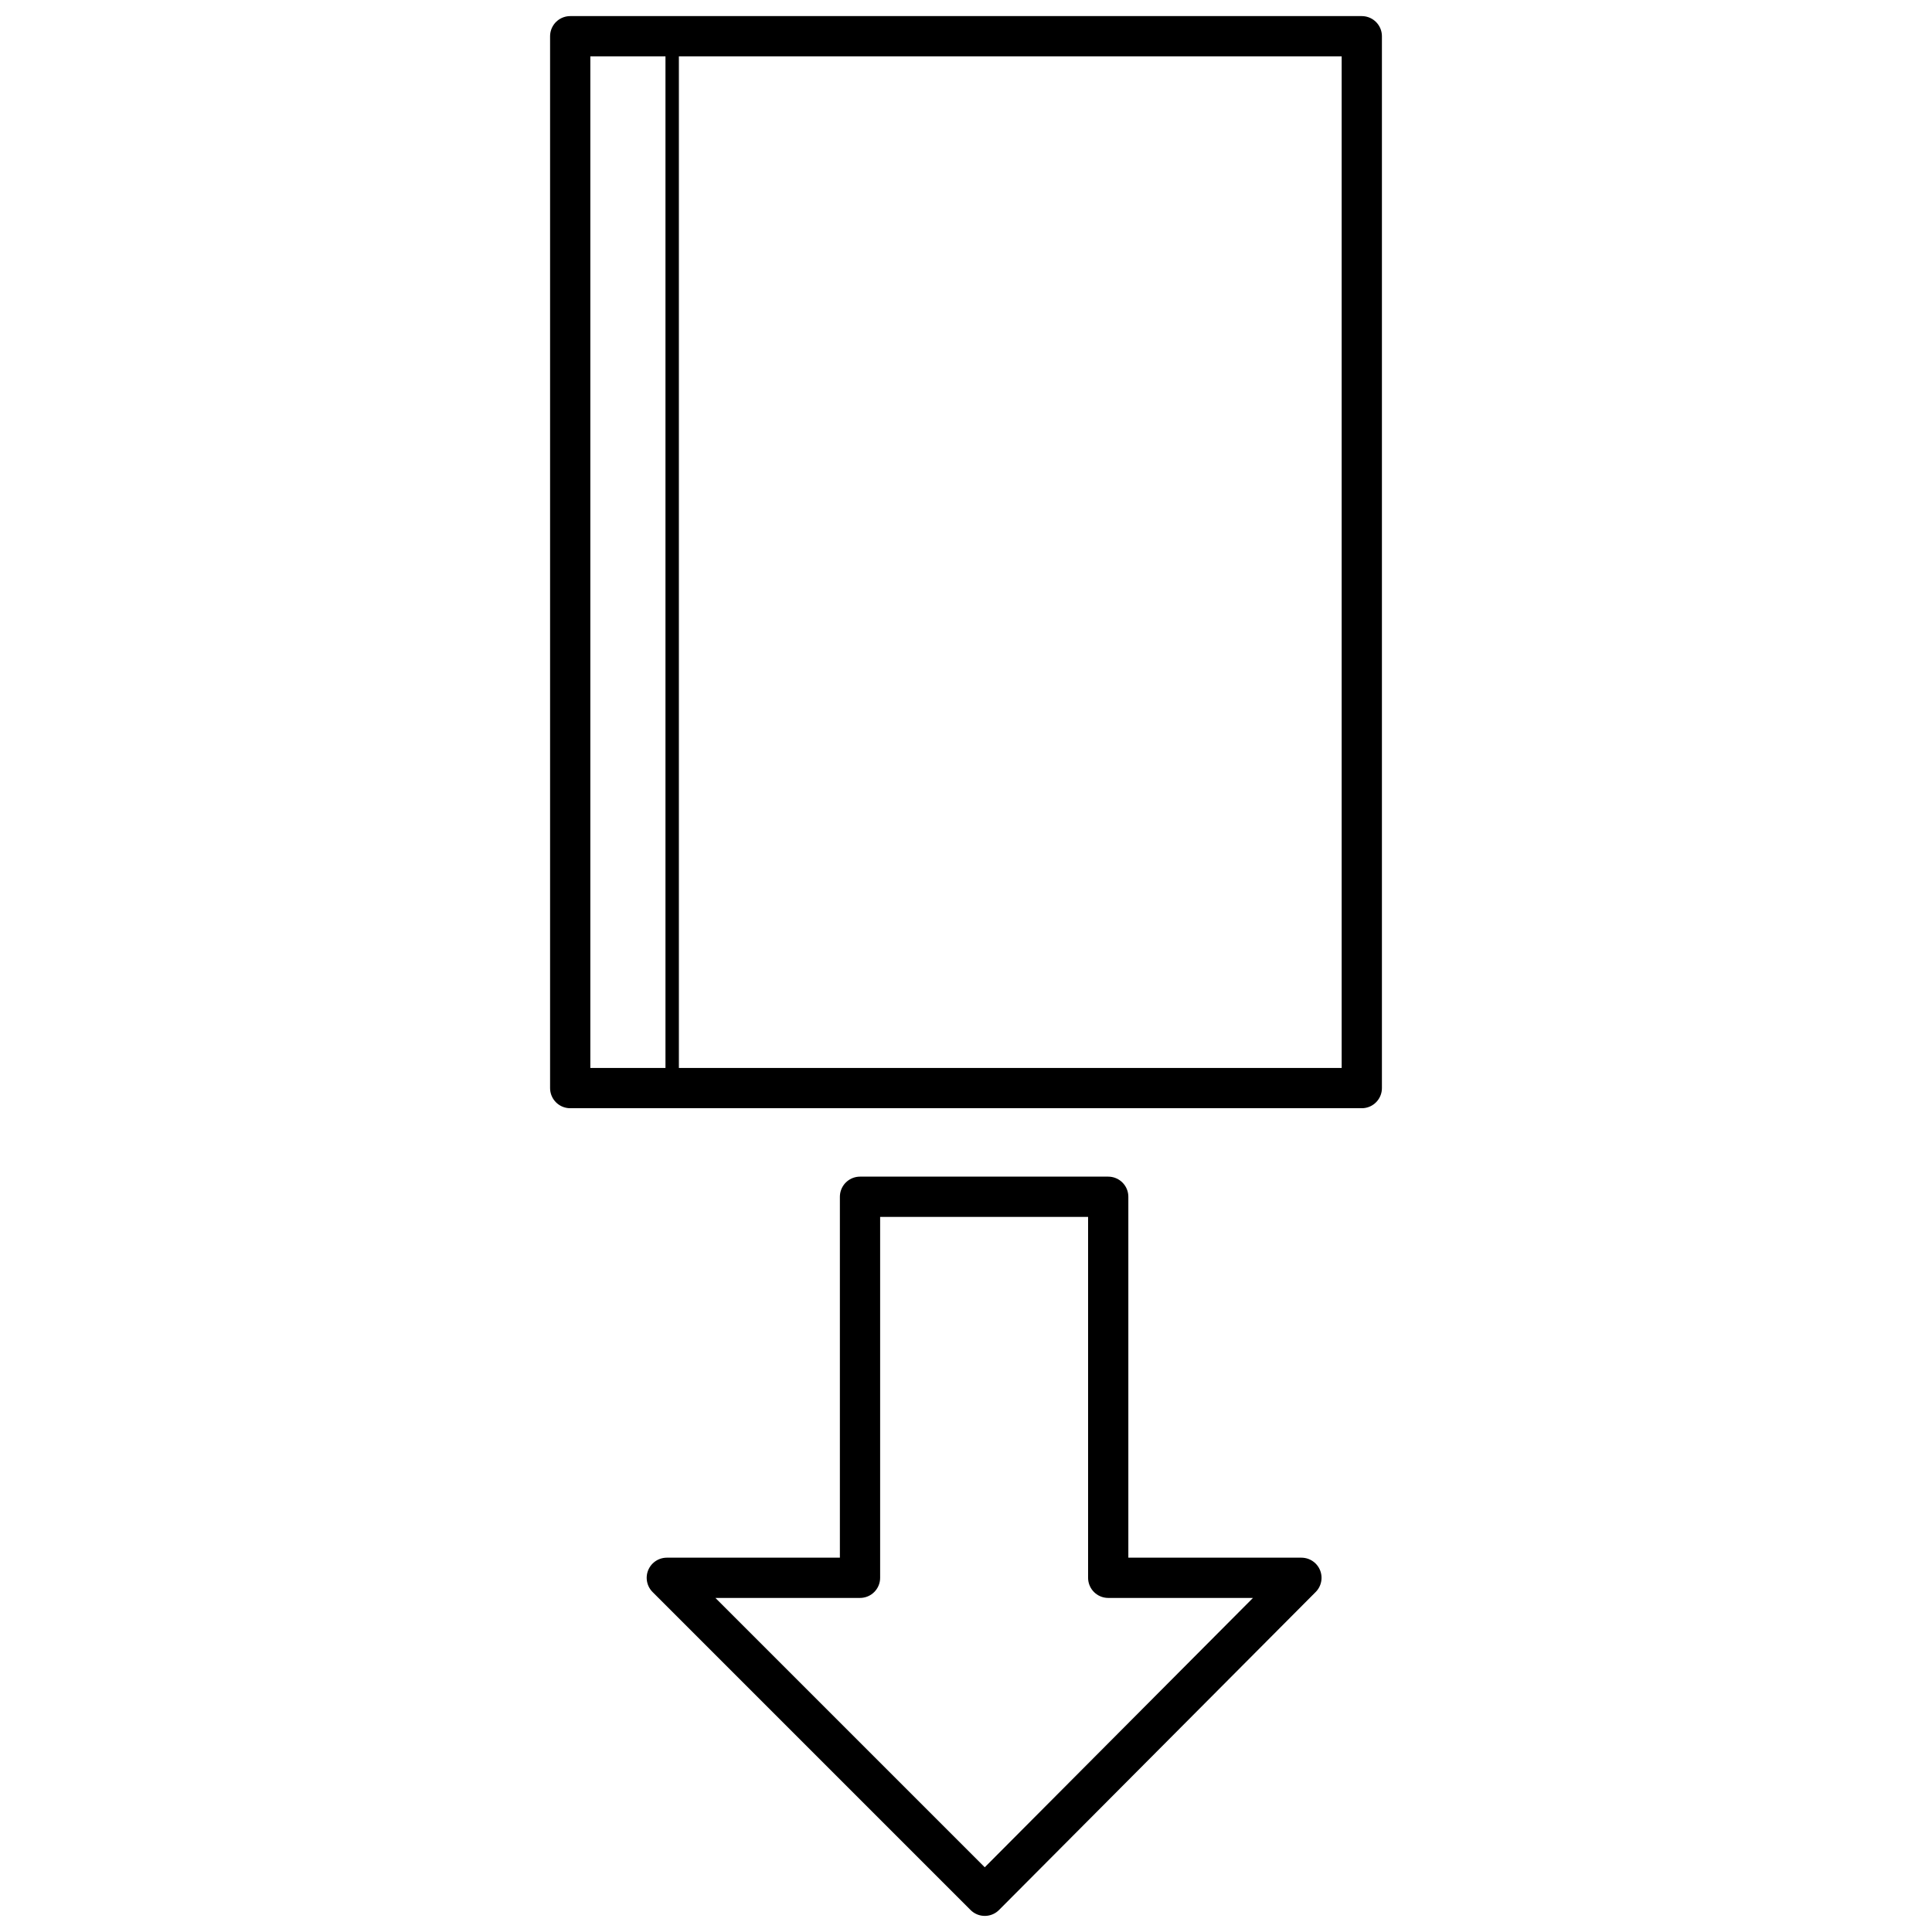
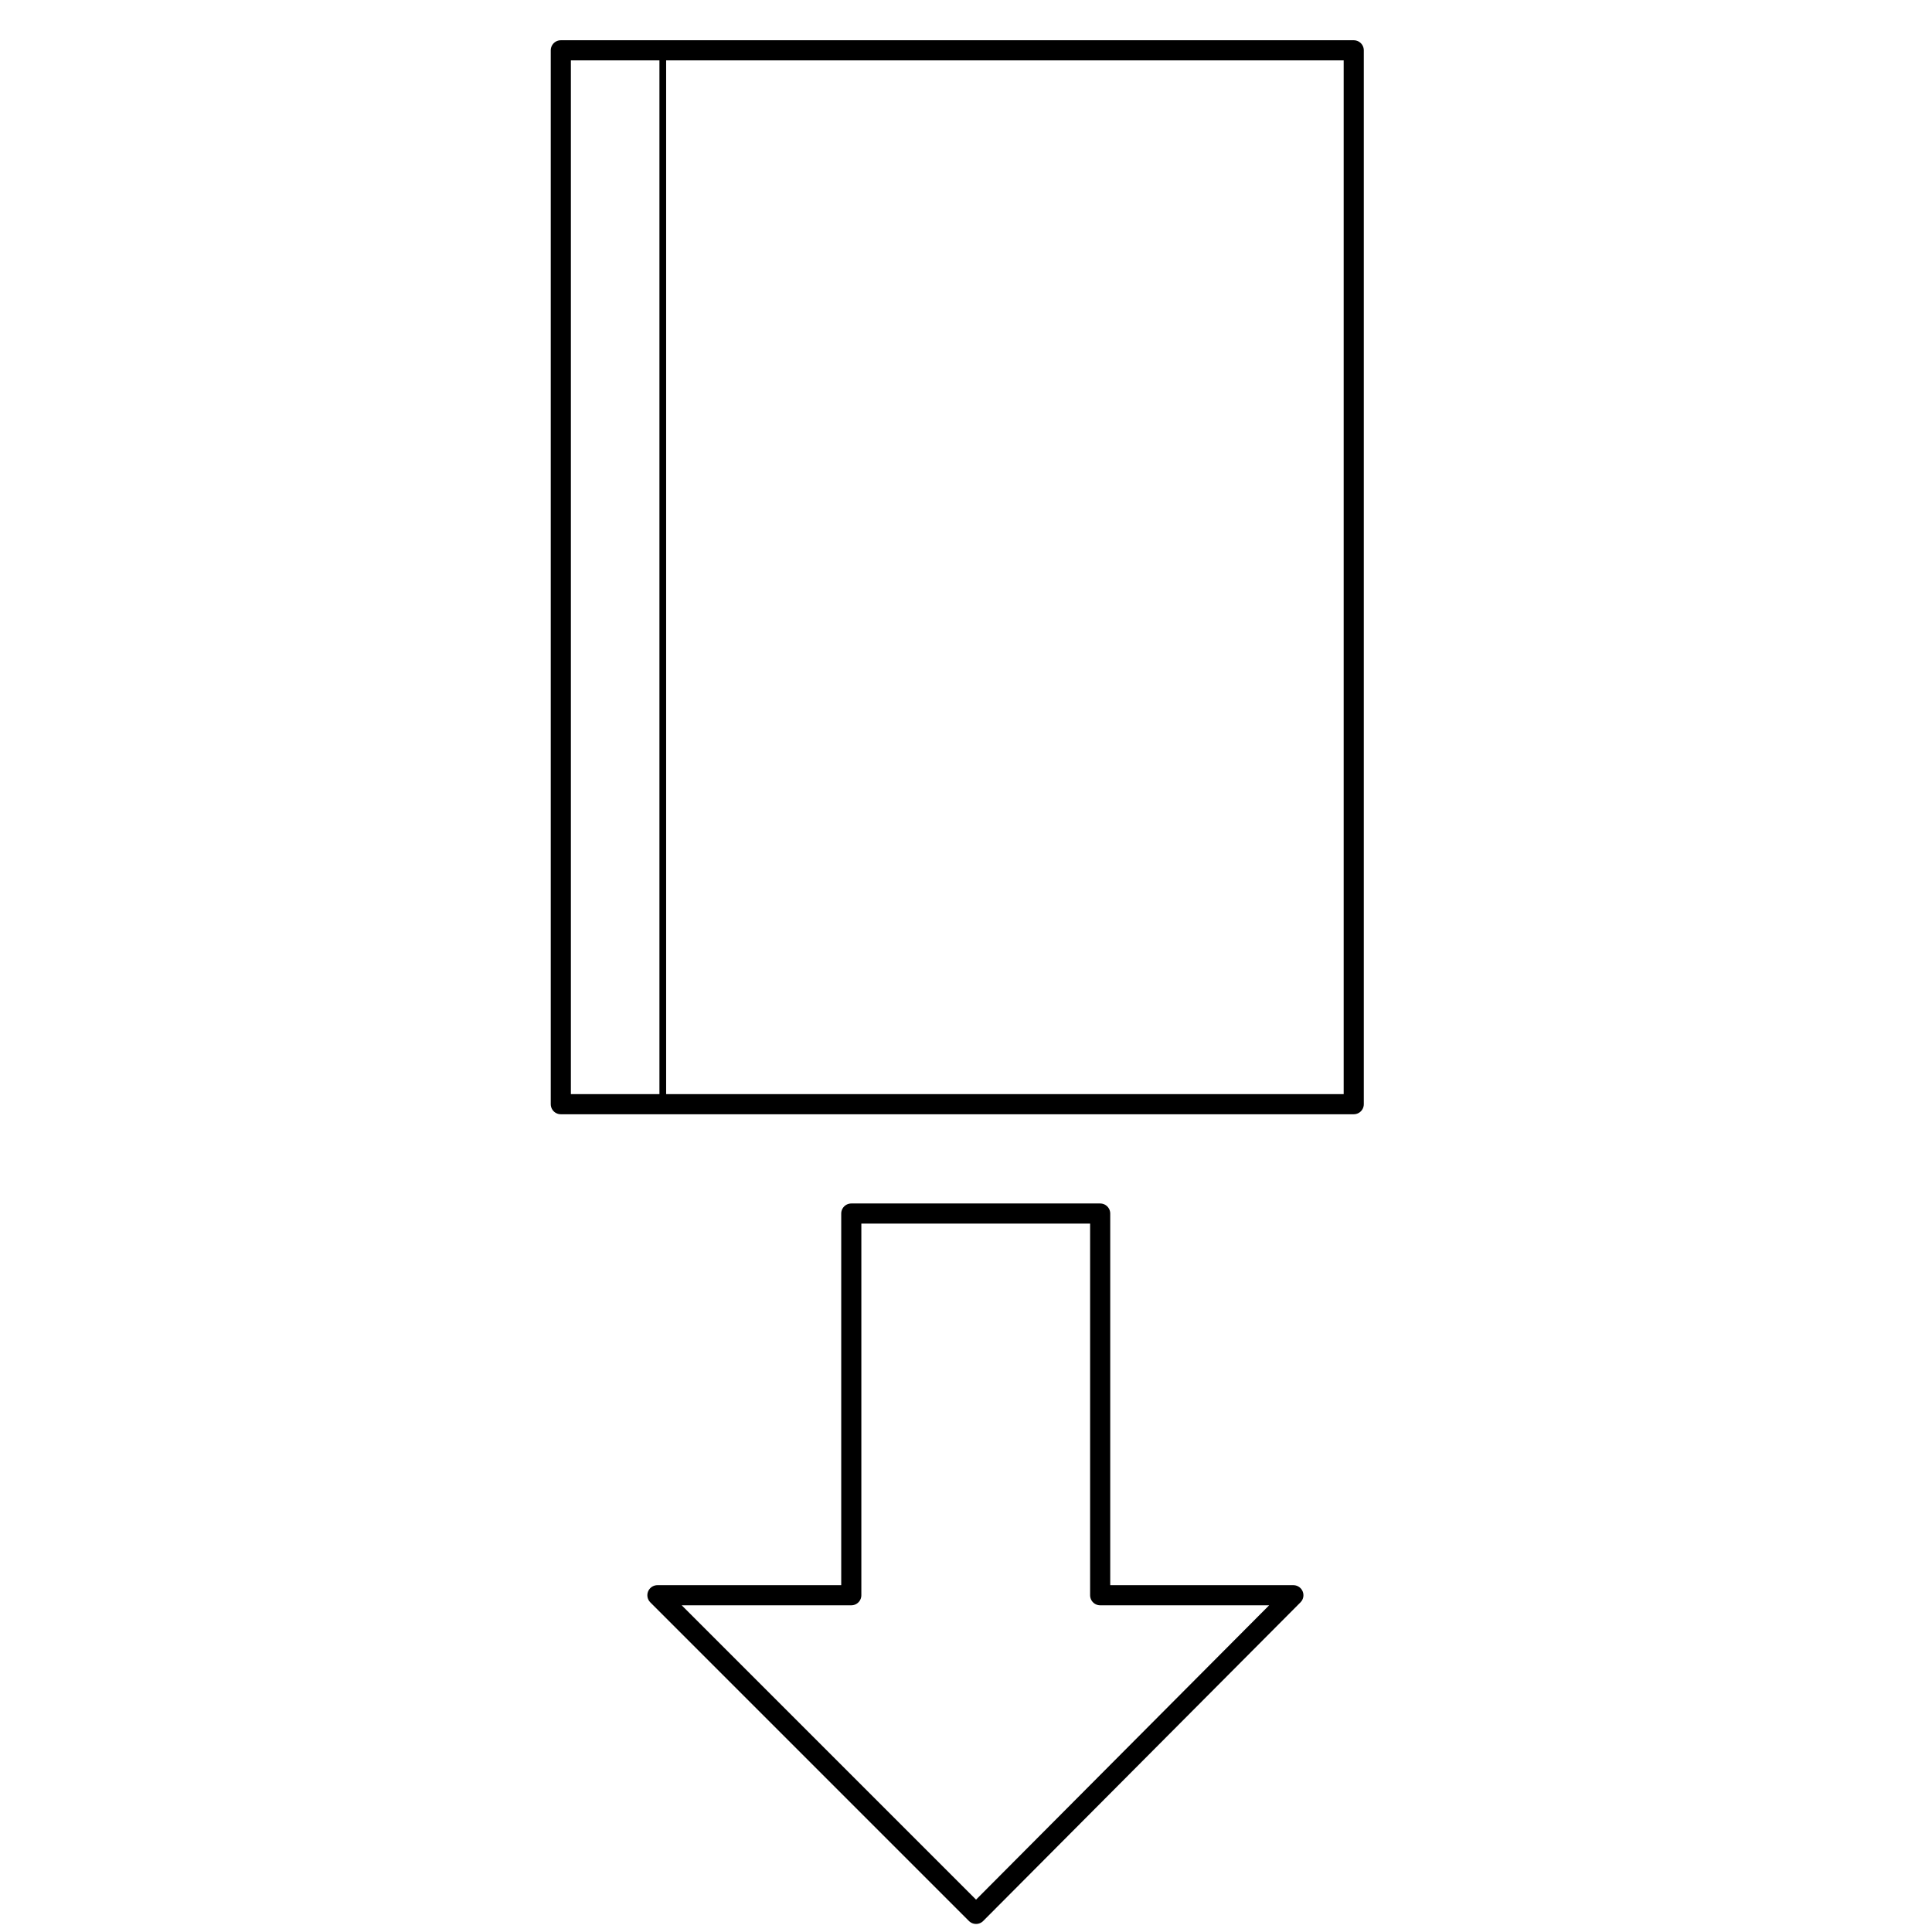
- <svg xmlns="http://www.w3.org/2000/svg" version="1.1" id="Layer_1" x="0px" y="0px" viewBox="73.5 75.5 144 144" enable-background="new 73.5 75.5 144 144" xml:space="preserve">
-   <rect x="116" y="78.2" fill="none" stroke="#000000" stroke-width="3" stroke-linejoin="round" stroke-miterlimit="10" width="59" height="78.4" />
-   <line fill="none" stroke="#000000" stroke-linejoin="round" stroke-miterlimit="10" x1="123.6" y1="78.2" x2="123.6" y2="156.7" />
-   <polygon fill="none" stroke="#000000" stroke-width="3" stroke-linejoin="round" stroke-miterlimit="10" points="170.5,193.1   146.9,216.8 123.2,193.1 137.6,193.1 137.6,164.7 156.1,164.7 156.1,193.1 " />
+ <svg xmlns="http://www.w3.org/2000/svg" version="1.1" id="Layer_1" x="0px" y="0px" viewBox="72 0 288 288" enable-background="new 72 0 288 288" xml:space="preserve">
+   <rect x="155.6" y="7.5" fill="none" stroke="#000000" stroke-width="3" stroke-linejoin="round" stroke-miterlimit="10" width="118.2" height="157.1" />
+   <line fill="none" stroke="#000000" stroke-linejoin="round" stroke-miterlimit="10" x1="170.8" y1="7.5" x2="170.8" y2="164.8" />
+   <polygon fill="none" stroke="#000000" stroke-width="3" stroke-linejoin="round" stroke-miterlimit="10" points="264.8,237.8   217.5,285.3 170,237.8 198.9,237.8 198.9,180.9 236,180.9 236,237.8 " />
</svg>
